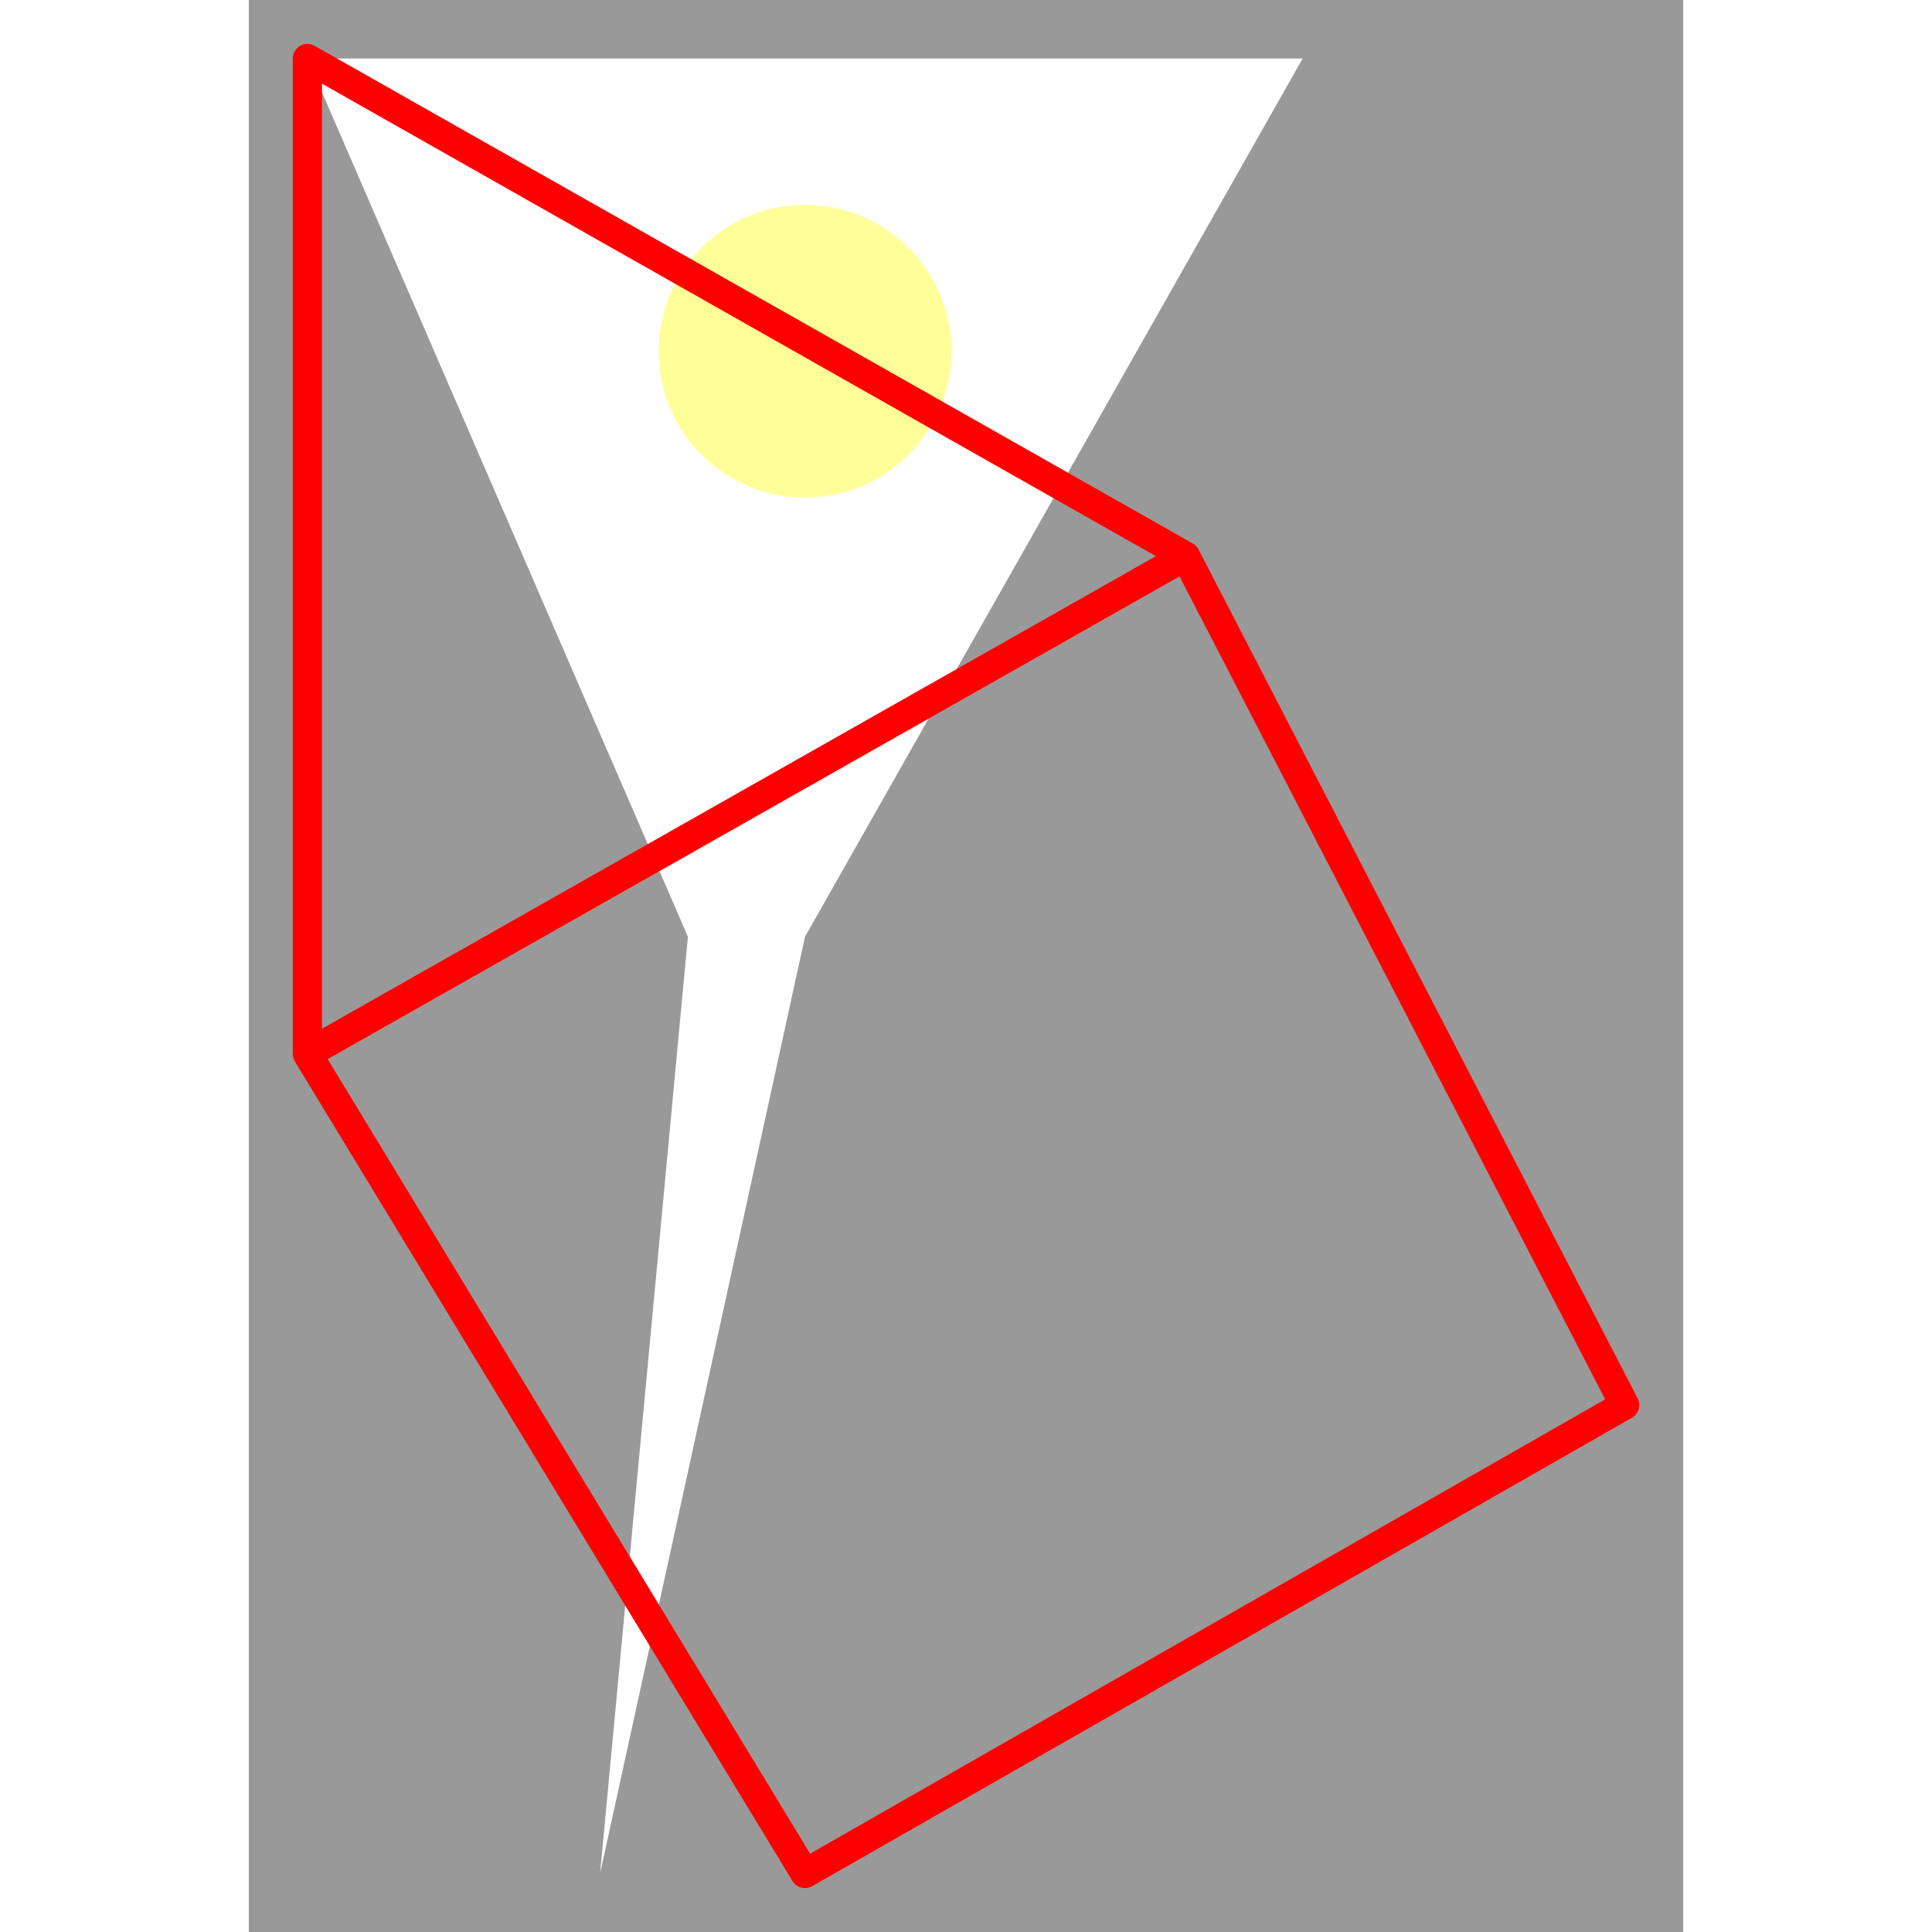
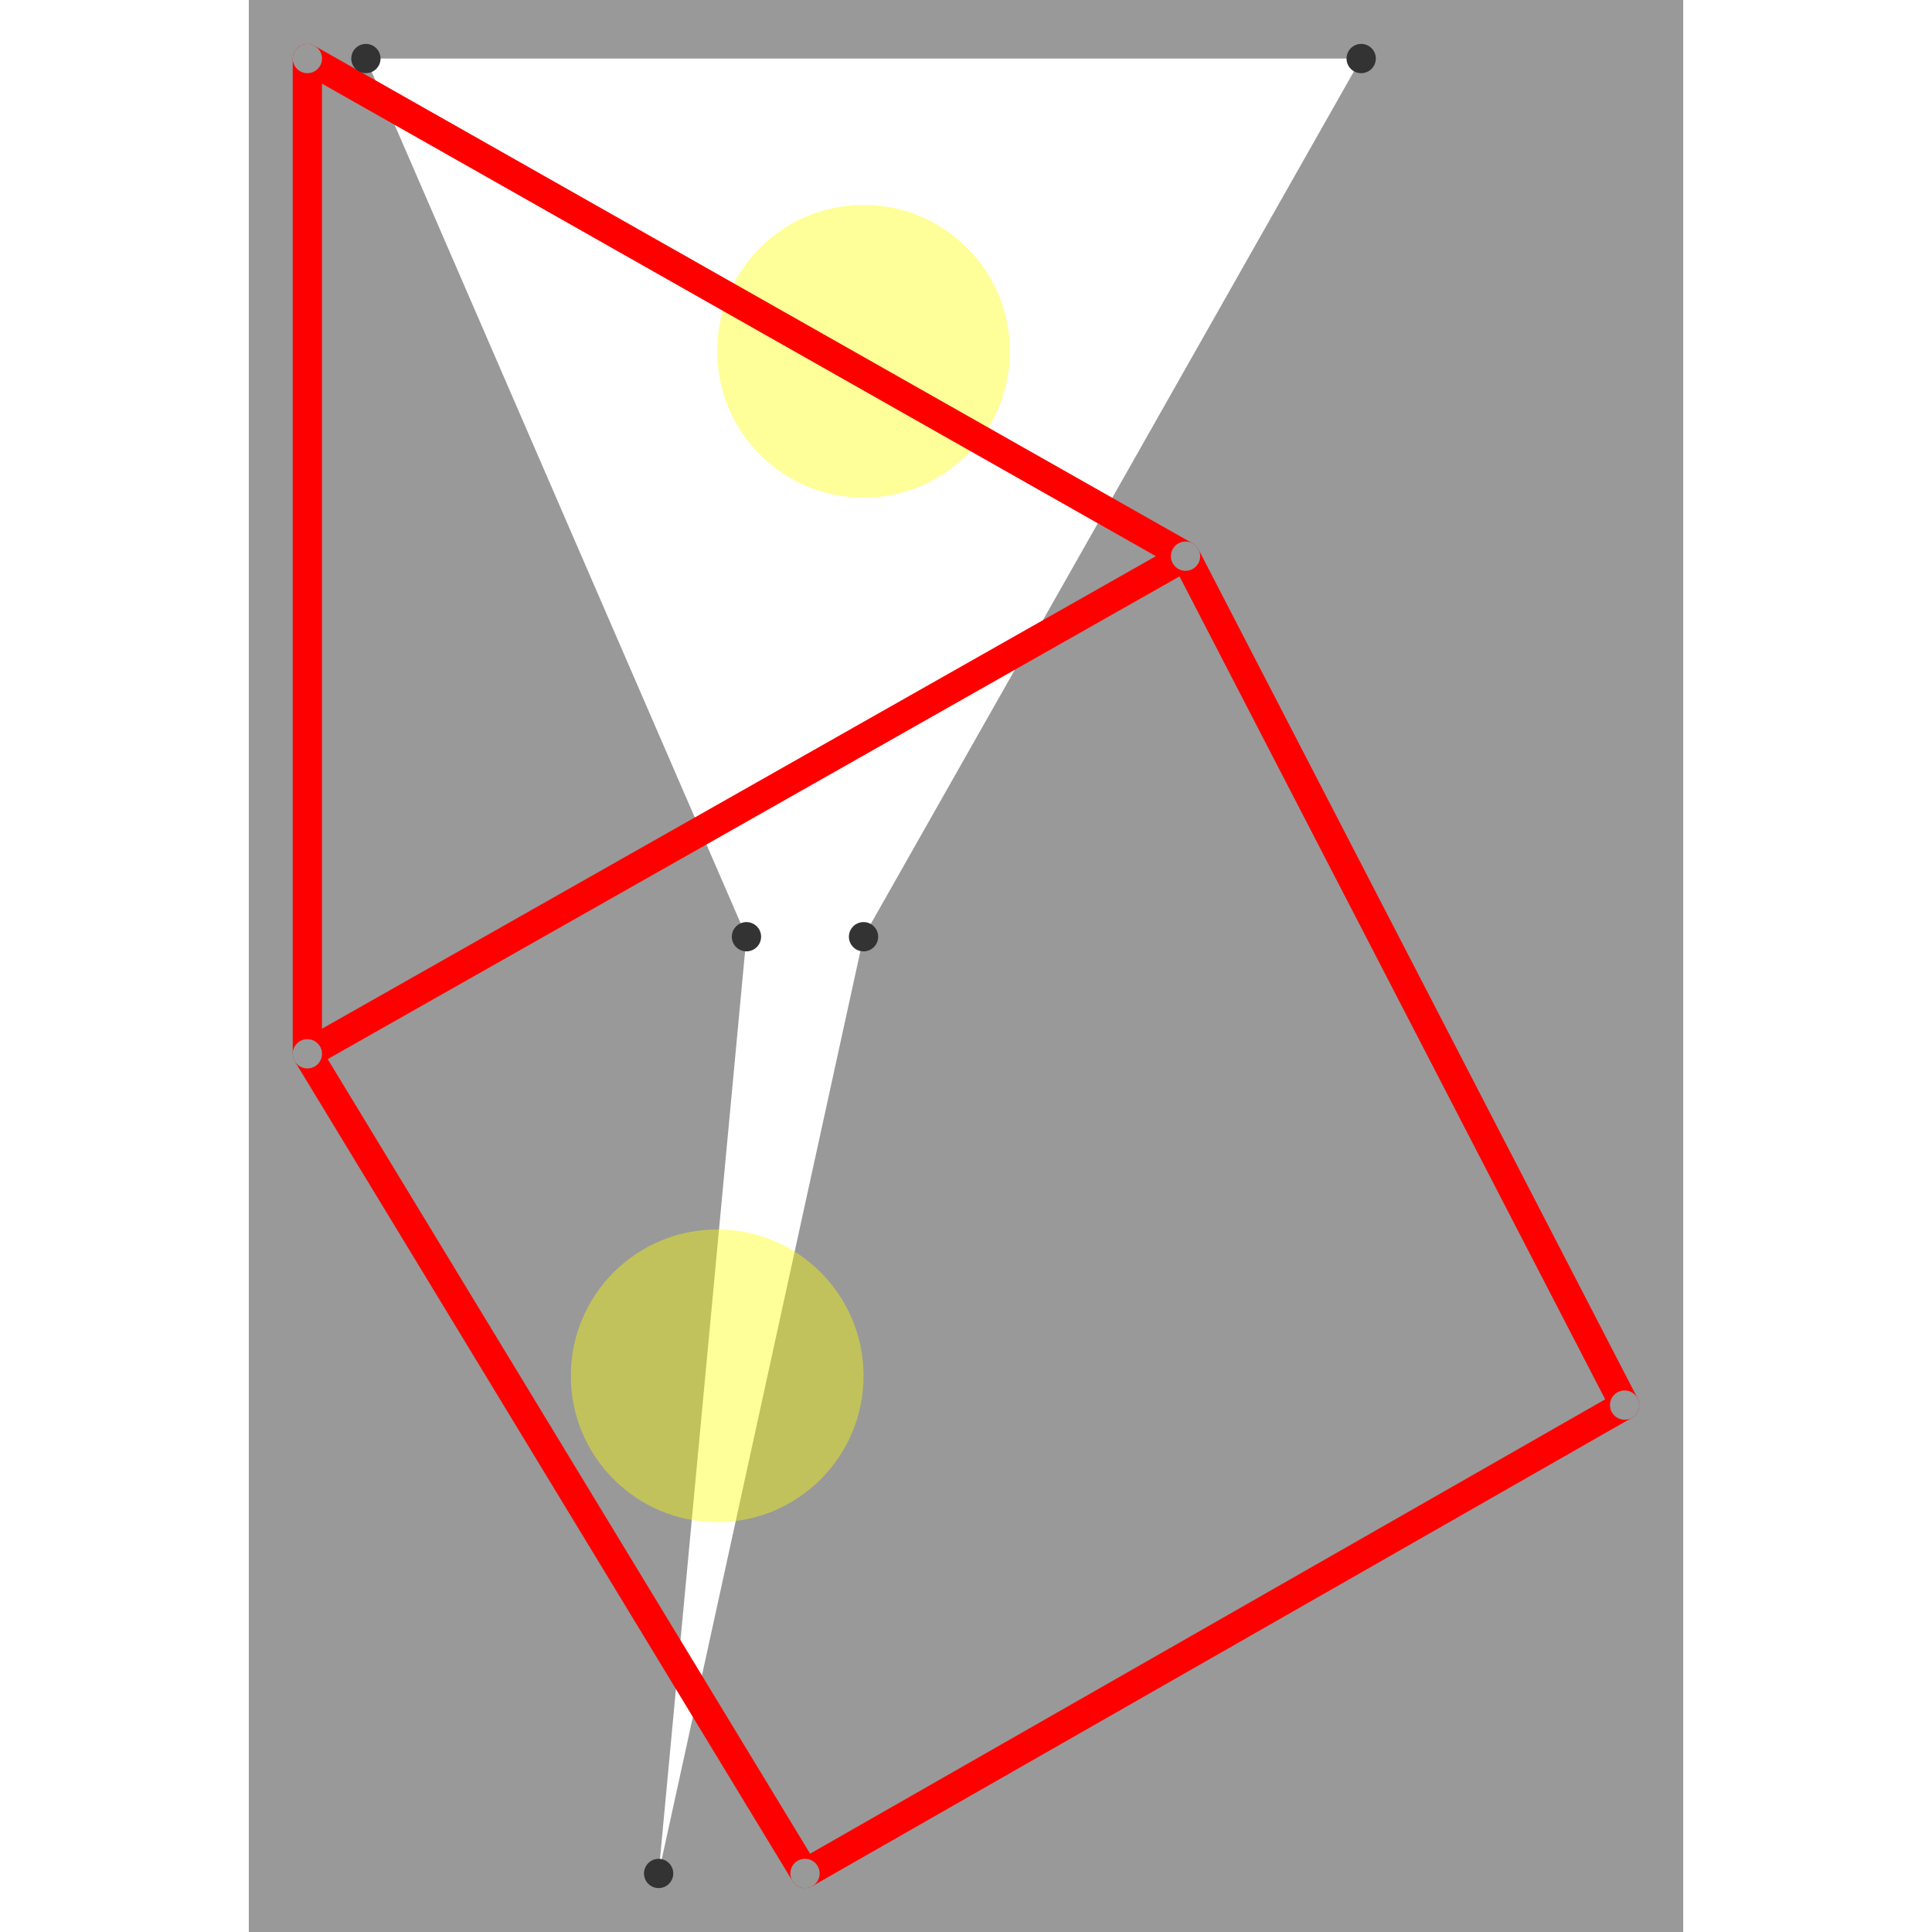
<svg xmlns="http://www.w3.org/2000/svg" height="500" viewBox="-2 -2 49 66" width="500">
-   <path class="hole" d="M0 0L13 30L10 62L17 30L34 0M-2 -2L47 -2L47 64L-2 64" style="fill:#00000066;fill-rule:evenodd;stroke:none;" />
-   <circle cx="17" cy="10" r="5" style="fill:#ffff0066;stroke:none;" />
-   <path class="ok" d="" style="fill:none;stroke:#0000ff;stroke-linecap:round" />
-   <path class="out" d="M0 0L0 34M0 0L30 17M0 34L17 62M0 34L30 17M17 62L45 46M30 17L45 46" style="fill:none;stroke:#ff0000;stroke-linecap:round" />
+   <path class="hole" d="M2 0L15 30L12 62L19 30L36 0M-2 -2L47 -2L47 64L-2 64" style="fill:#00000066;fill-rule:evenodd;" />
+   <circle cx="19" cy="10" r="5" style="fill:#ffff0066;" title="Globalist" />
+   <circle cx="14" cy="45" r="5" style="fill:#ffff0066;" title="Globalist" />
+   <path class="ok" d="" style="stroke:#0000ff;stroke-linecap:round" />
+   <path class="out" d="M0 0L0 34M0 0L30 17M0 34L17 62M0 34L30 17M17 62L45 46M30 17L45 46" style="stroke:#ff0000;stroke-linecap:round" />
+   <g fill="#333333">
+     <circle cx="2" cy="0" r="0.5" tabindex="0">
+ </circle>
+     <circle cx="15" cy="30" r="0.5" tabindex="1">
+ </circle>
+     <circle cx="12" cy="62" r="0.5" tabindex="2">
+ </circle>
+     <circle cx="19" cy="30" r="0.5" tabindex="3">
+ </circle>
+     <circle cx="36" cy="0" r="0.5" tabindex="4">
+ </circle>
+   </g>
+   <g fill="#999999">
+     <circle cx="0" cy="0" r="0.5" tabindex="5">
+ </circle>
+     <circle cx="0" cy="34" r="0.5" tabindex="6">
+ </circle>
+     <circle cx="17" cy="62" r="0.5" tabindex="7">
+ </circle>
+     <circle cx="30" cy="17" r="0.5" tabindex="8">
+ </circle>
+     <circle cx="45" cy="46" r="0.5" tabindex="9">
+ </circle>
+   </g>
</svg>
